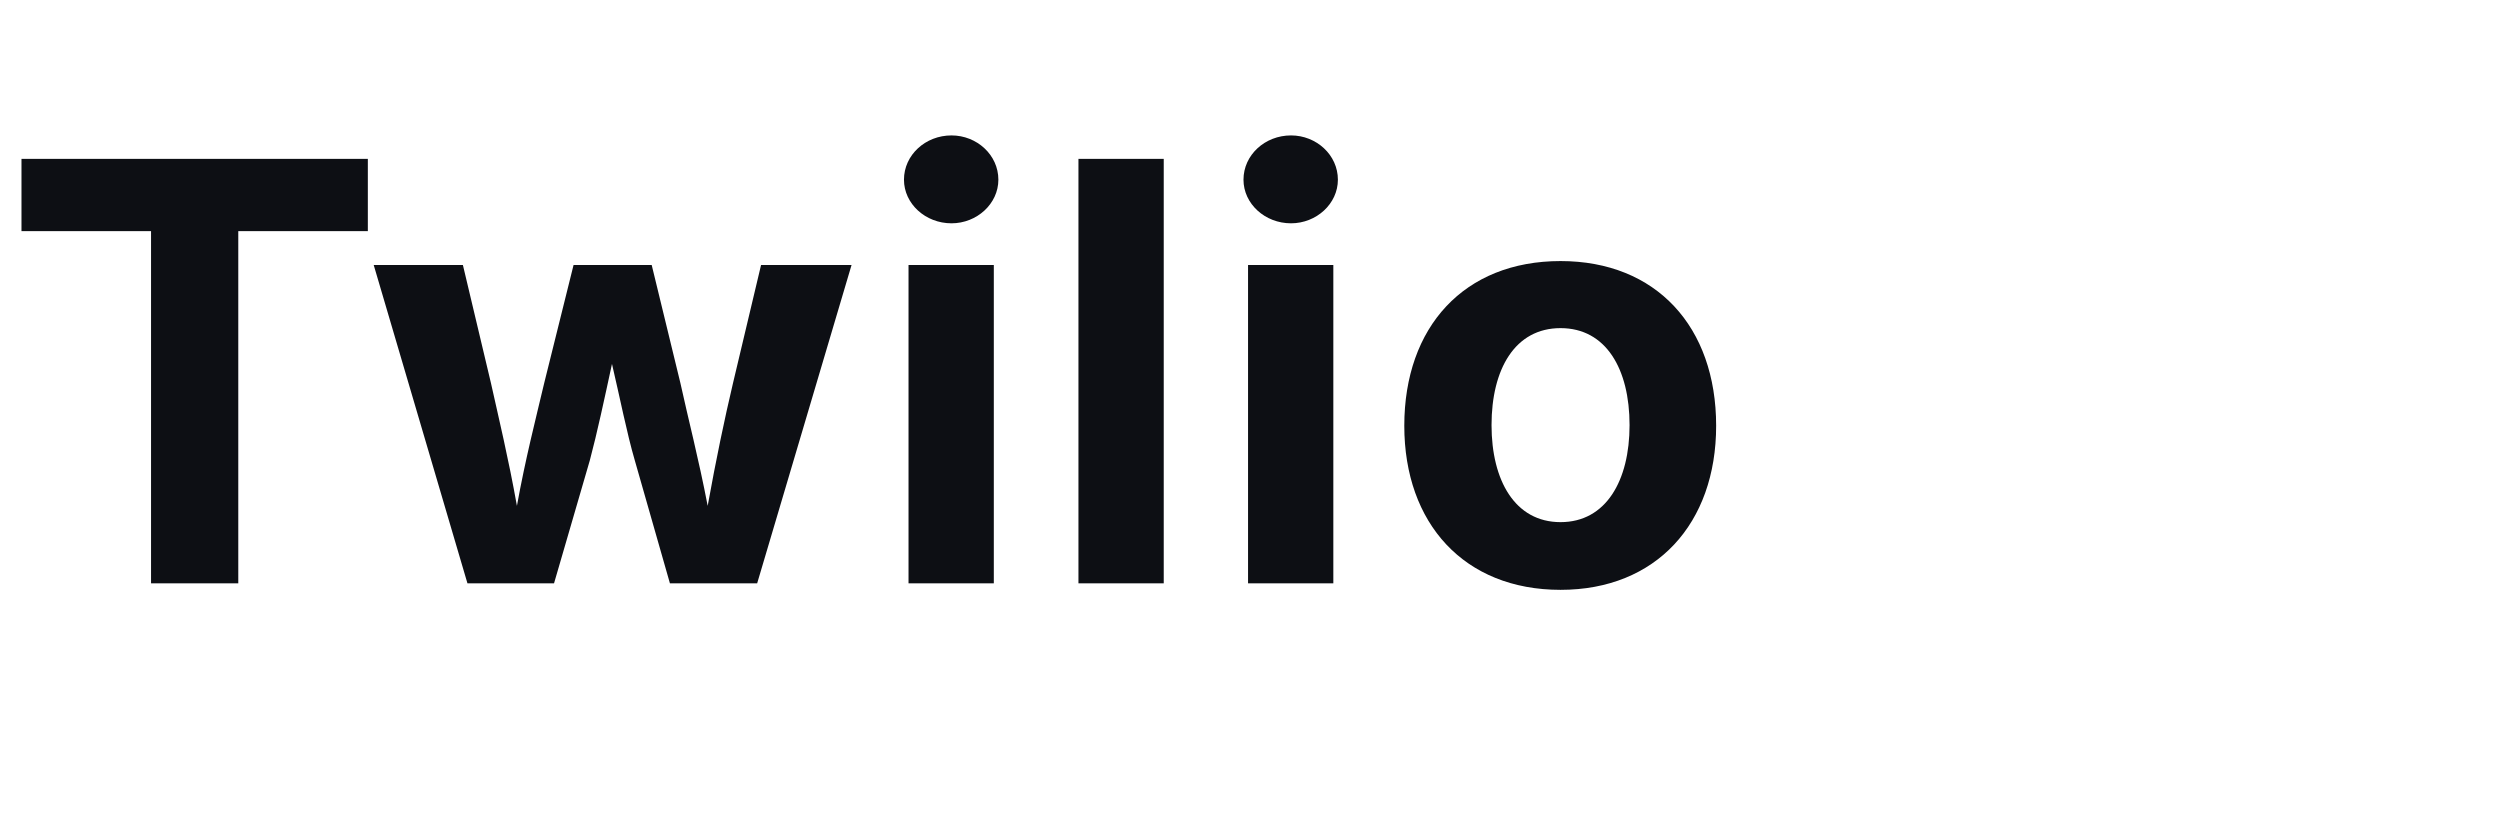
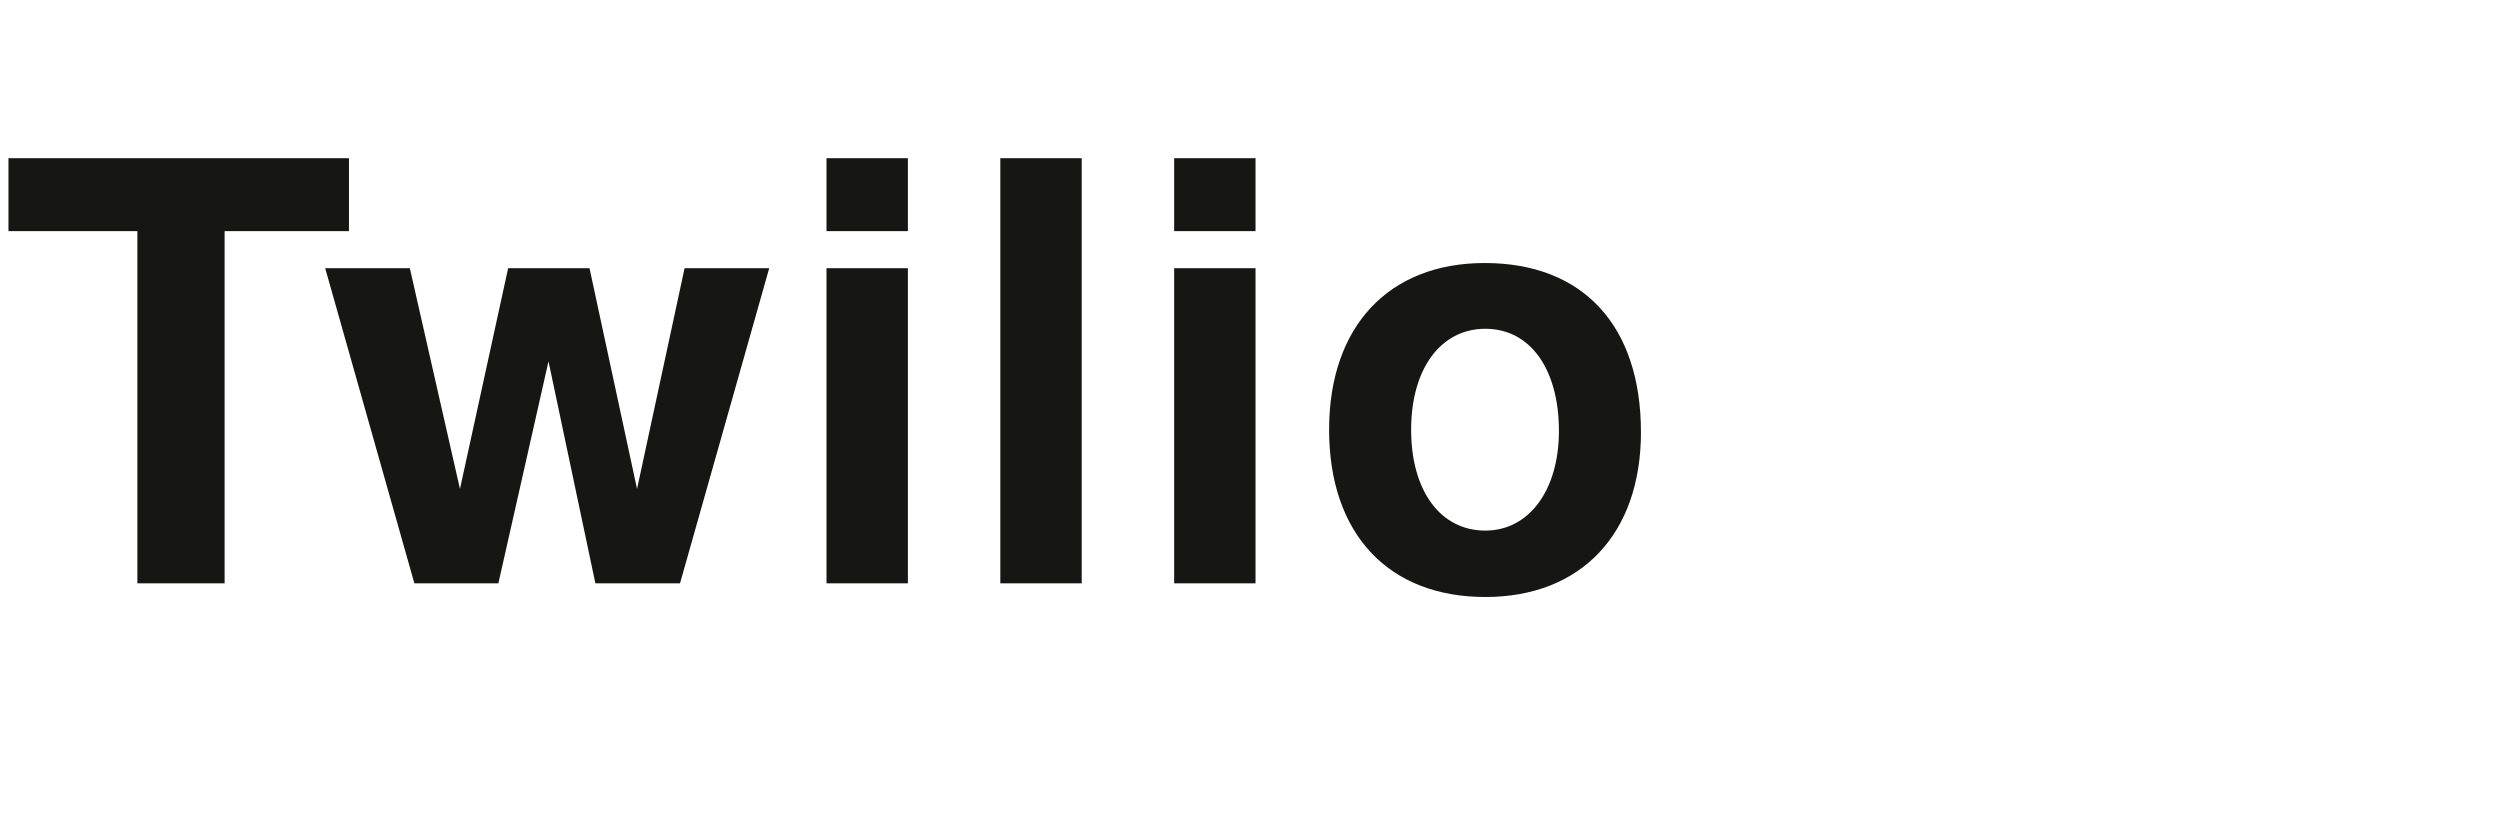
<svg xmlns="http://www.w3.org/2000/svg" width="60" height="20" viewBox="0 0 60 20" role="img" aria-label="Twilio">
-   <text x="0" y="14" font-family="Inter, system-ui, sans-serif" font-size="14" font-weight="700" fill="#0d0f14" letter-spacing="0.02em">Twilio</text>
+   <text x="0" y="14" font-family="Helvetica Neue, Helvetica, Arial, sans-serif" font-size="14" font-weight="600" fill="#161614" letter-spacing="0.02em">Twilio</text>
</svg>
